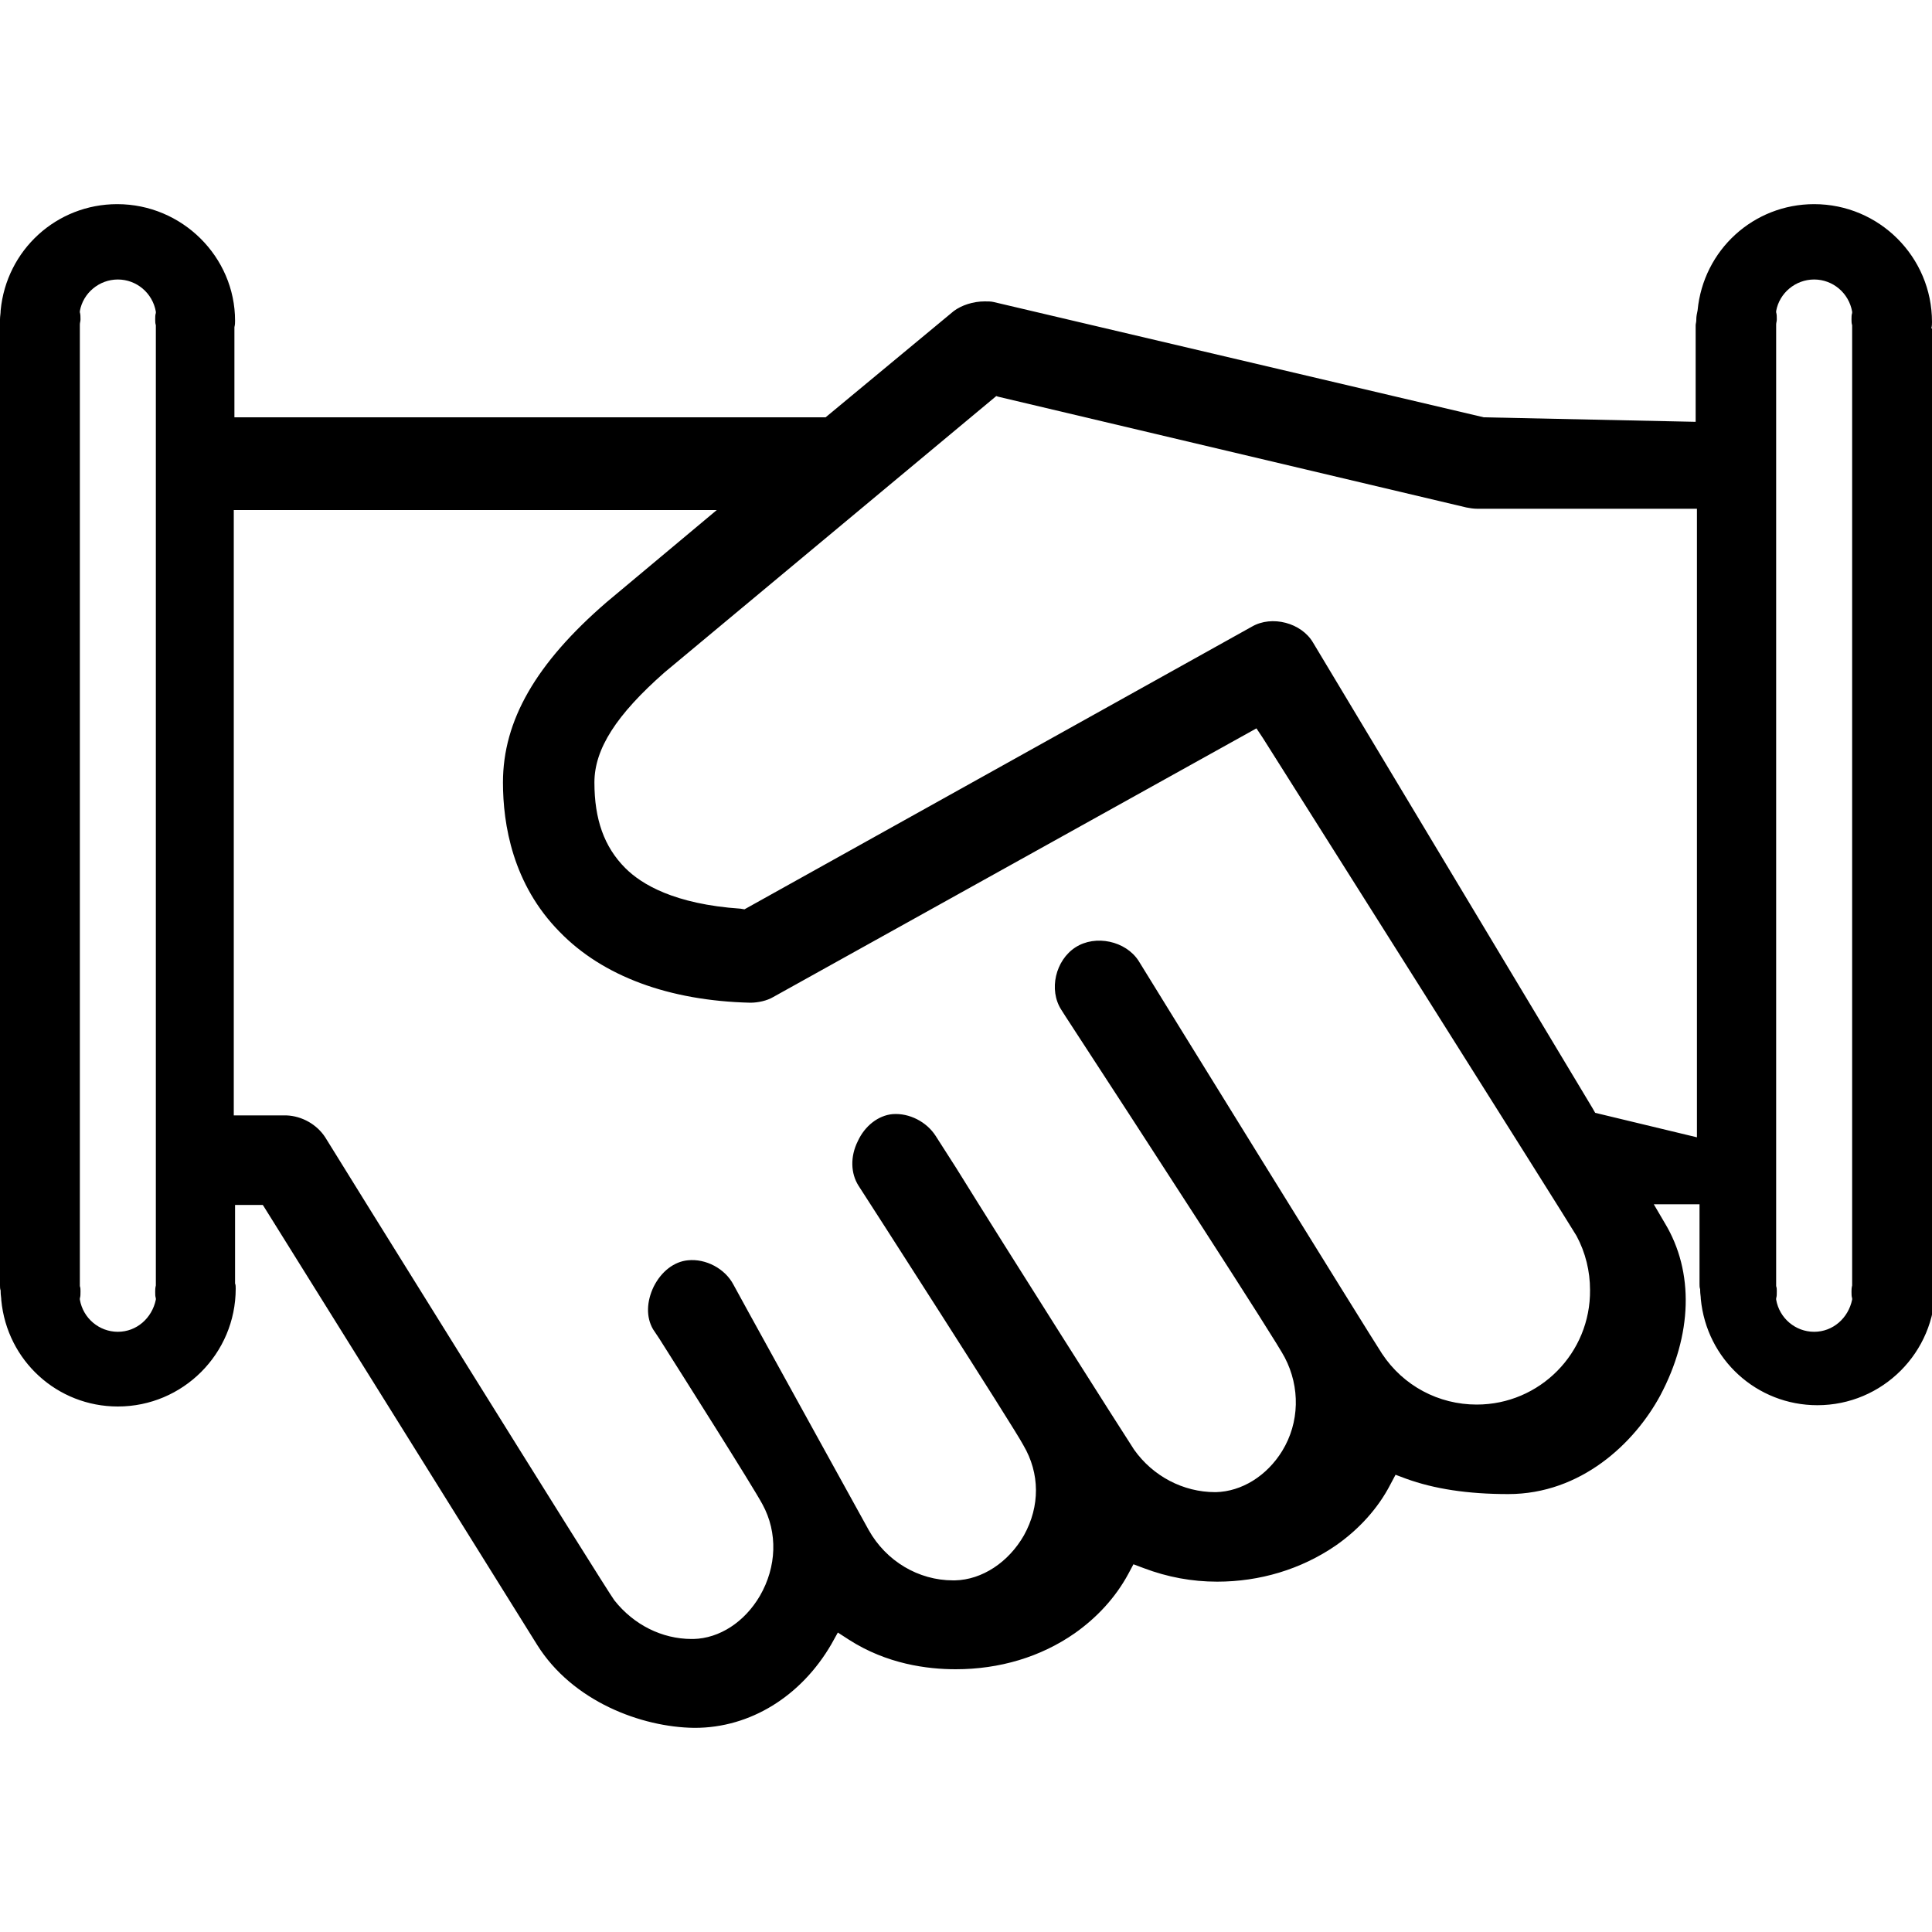
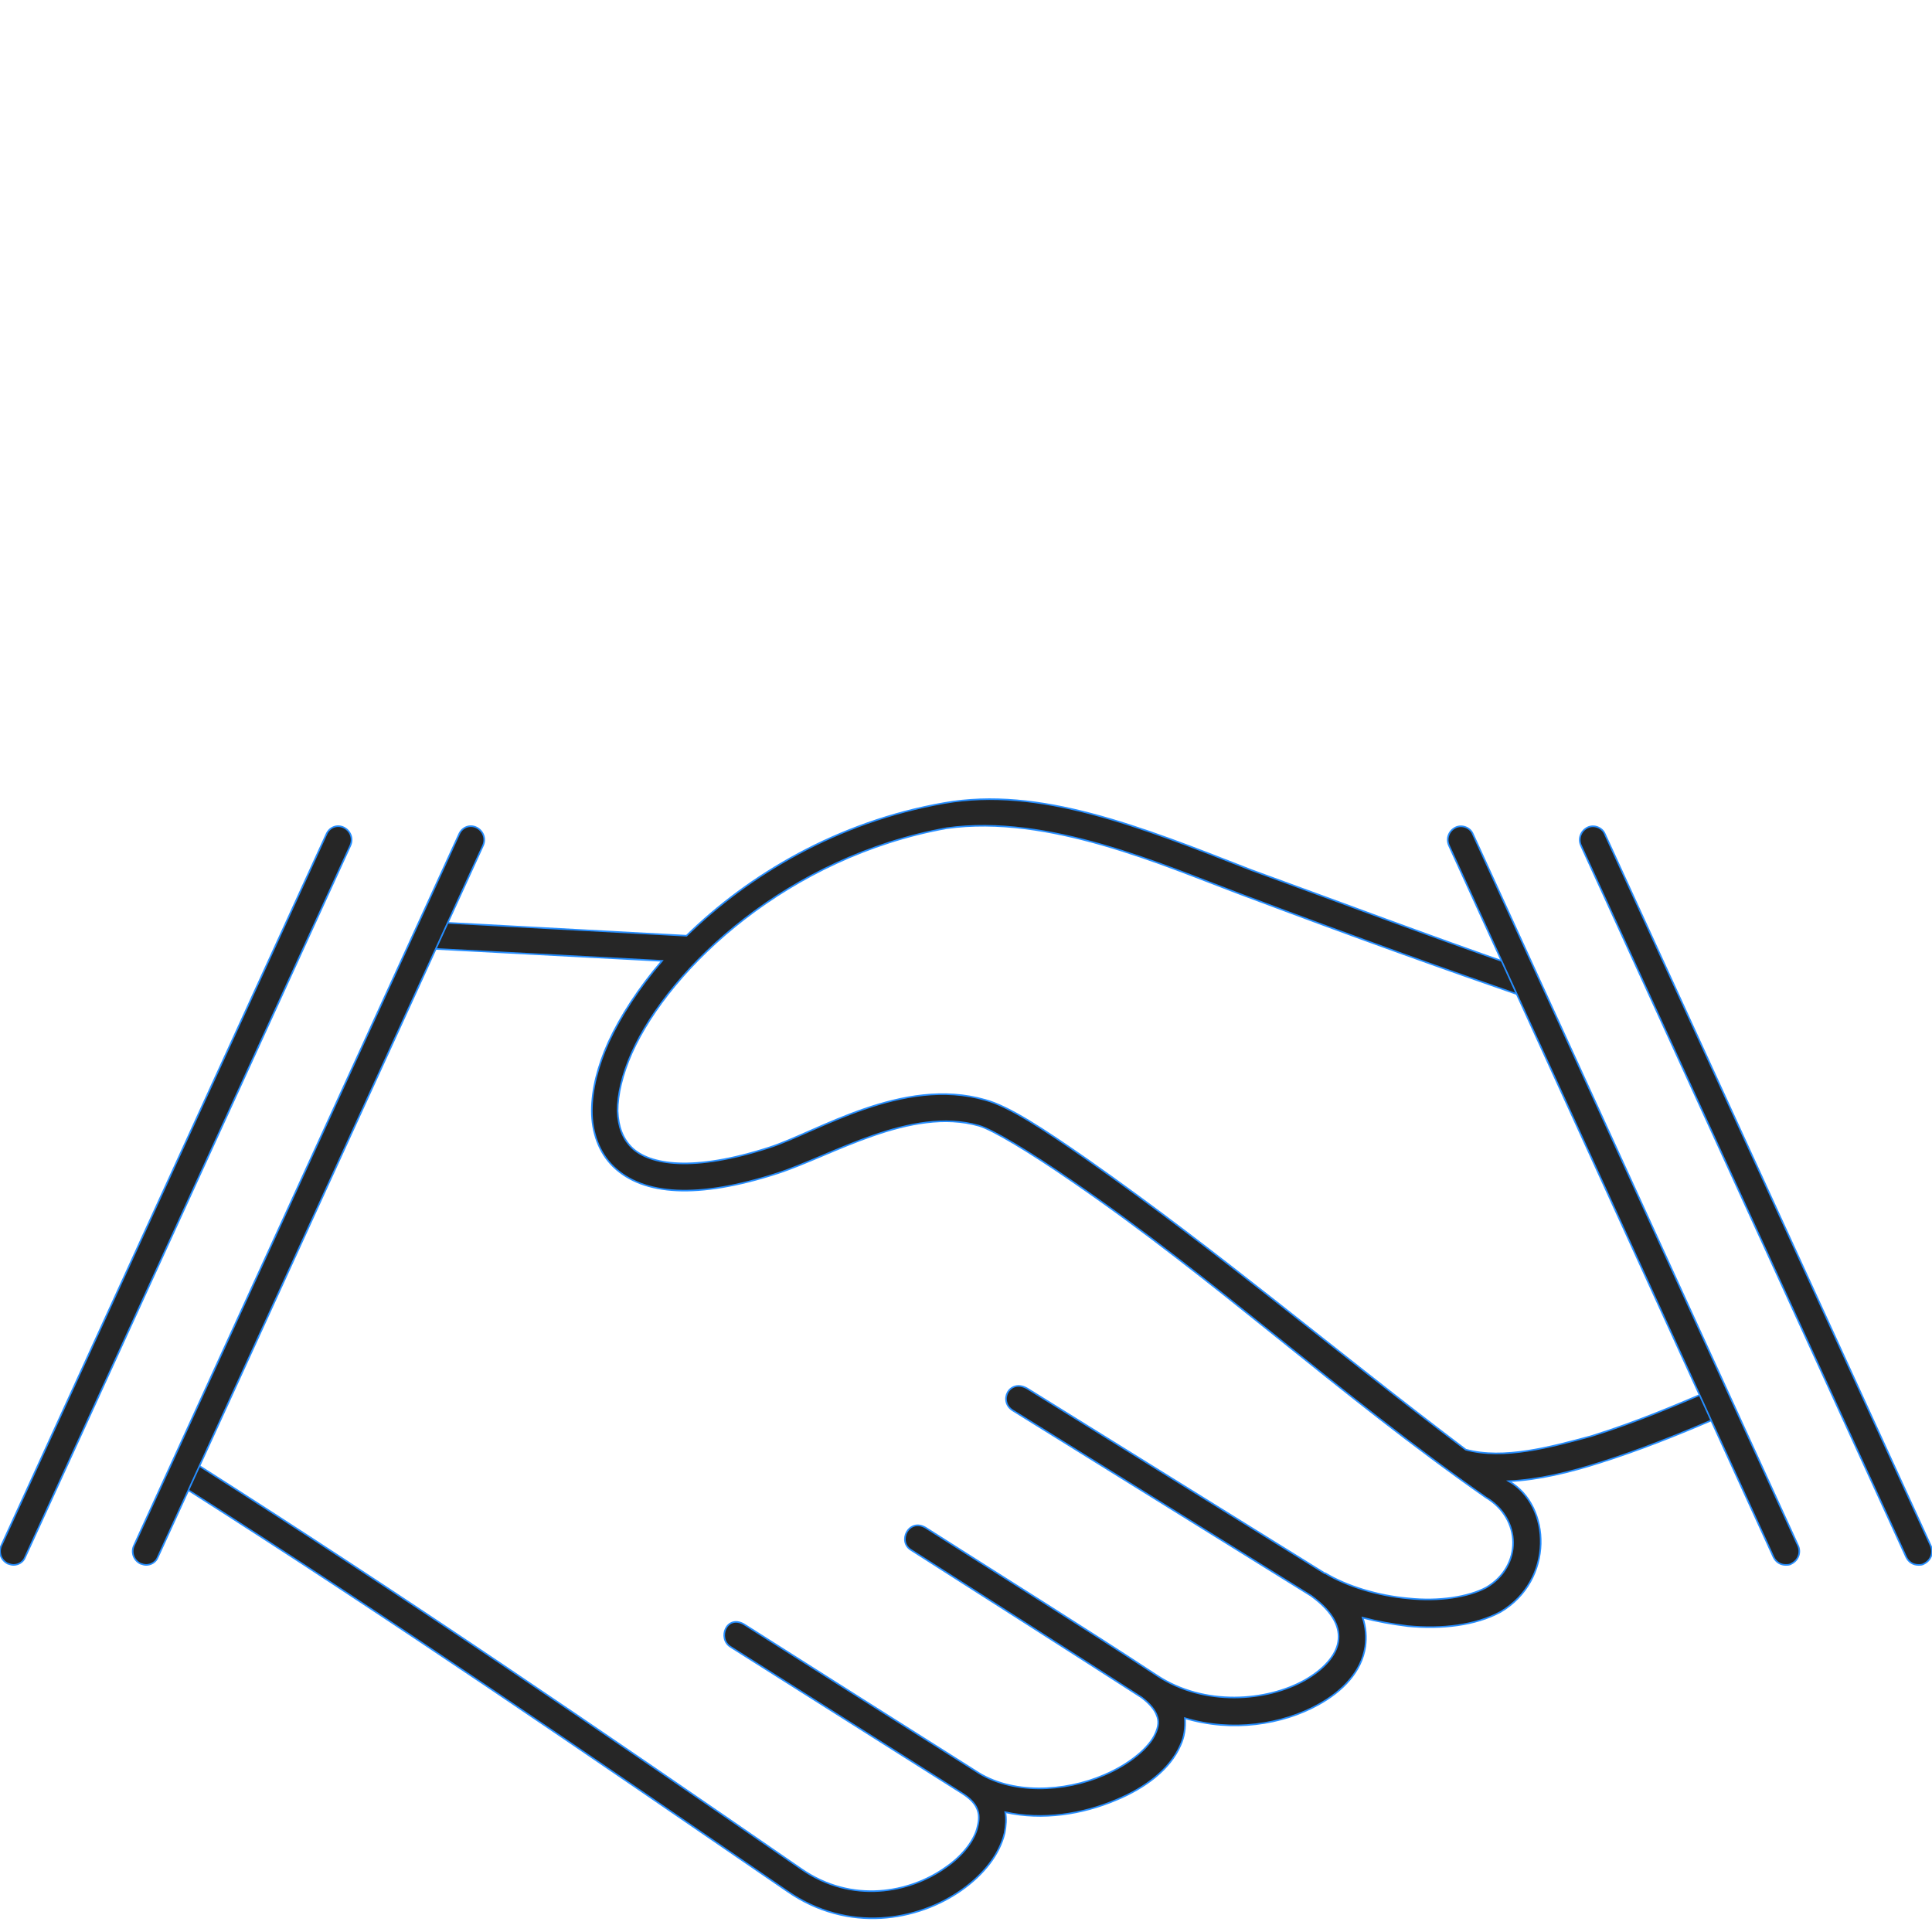
<svg xmlns="http://www.w3.org/2000/svg" version="1.1" id="Layer_1" x="0px" y="0px" viewBox="0 0 300 300" style="enable-background:new 0 0 300 300;" xml:space="preserve">
-   <path d="M299.9,51c0.1-0.4,0.1-0.7,0.1-1c0-10.1-8.2-18.3-18.3-18.3c-9.4,0-17.2,7.1-18.1,16.5c-0.1,0.5-0.2,0.9-0.2,1.4v0.1  c0,0.3-0.1,0.6-0.1,0.8v15l-32.9-0.7l-76.1-17.9c-0.4-0.1-0.9-0.1-1.4-0.1c-1.8,0-3.6,0.6-4.8,1.5l-19.9,16.5H36.4v-14  c0.1-0.4,0.1-0.7,0.1-1c0-9.9-8.2-18.1-18.3-18.1c-9.4,0-17.2,7.1-18.1,16.5C0.1,48.7,0,49.1,0,49.6v0.1c0,0.4,0,0.6,0,0.9v149  c0,0.3,0,0.5,0.1,0.8v0.2c0,0.5,0.1,0.9,0.1,1.3c0.9,9.4,8.7,16.5,18.1,16.5c10.1,0,18.3-8.2,18.3-18.3c0-0.3,0-0.6-0.1-0.8v-12.2  h4.3l0.2,0.3l42.4,68c5.5,8.8,16.2,12.8,24.4,12.9h0.1c8.6,0,16.5-4.9,21.2-13l1-1.8l1.7,1.1c5.9,3.8,12.2,4.6,16.6,4.6  c6.8,0,13.2-1.9,18.5-5.6c3.4-2.4,6.3-5.5,8.3-9.2l0.8-1.5l1.6,0.6c3.7,1.4,7.5,2.1,11.4,2.1c6.6,0,13-1.9,18.4-5.6  c3.6-2.5,6.6-5.8,8.5-9.5l0.8-1.5l1.6,0.6c4.4,1.6,9.6,2.4,15.9,2.4c11.3,0,19.6-7.9,23.6-15.3c5-9.4,5.3-19.2,0.7-26.8l-1.7-2.9  h7.1v12.4c0,0.3,0,0.5,0.1,0.8v0.2c0,0.5,0.1,0.9,0.1,1.3c0.9,9.4,8.7,16.5,18.1,16.5c10.1,0,18.3-8.2,18.3-18.3  c0-0.3,0-0.6-0.1-0.8V51z M18.3,206.8c-2.9,0-5.4-2.1-5.9-5v-0.1v-0.1c0.1-0.3,0.1-0.6,0.1-1.1c0-0.3,0-0.5-0.1-0.8V50.4  c0-0.3,0.1-0.5,0.1-0.8c0-0.4,0-0.8-0.1-1.1v-0.1v-0.1c0.5-2.8,3-4.9,5.9-4.9s5.4,2.1,5.9,5v0.1v0.1c-0.1,0.3-0.1,0.6-0.1,1  c0,0.3,0,0.6,0.1,0.9v0.1v149c-0.1,0.4-0.1,0.7-0.1,1c0,0.4,0,0.7,0.1,1v0.1v0.1C23.6,204.7,21.2,206.8,18.3,206.8z M229.3,218.1  c-5.9,0-11.4-2.9-14.7-7.9c-1.6-2.4-35.6-57.4-37.8-61c-2-3.1-6.7-4.1-9.8-2.1c-3.1,2-4.2,6.6-2.2,9.7l0.7,1.1  c12.2,18.7,32.7,50.3,34,52.9c2.4,4.6,2.3,10.1-0.4,14.5c-2.4,3.9-6.3,6.3-10.3,6.4h-0.1c-5,0-9.7-2.5-12.6-6.6  c-1.2-1.8-19.8-31.1-27.6-43.7c-1.8-2.8-3-4.7-3.2-5c-1.4-2.2-4.1-3.6-6.7-3.4c-2.2,0.2-4.3,1.8-5.4,4.2c-1.2,2.4-1.1,5,0.1,6.9  c1.3,2,24.2,37.6,25.6,40.3c2.6,4.4,2.6,9.5,0.1,14c-2.4,4.2-6.5,6.9-10.7,7c-0.1,0-0.2,0-0.3,0c-5.4,0-10.4-3-13.1-7.8  c-0.9-1.6-13.4-24.3-18.7-33.9l-2.3-4.2c-1.3-2.5-4.3-4.1-7.1-3.8c-2.1,0.2-4.1,1.7-5.3,4.1c-1.1,2.3-1.2,4.7-0.1,6.6l1,1.5  c3.6,5.7,14.5,22.9,16,25.7c2.4,4.4,2.2,9.7-0.4,14.2c-2.4,4.1-6.3,6.6-10.3,6.7h-0.3c-4.6,0-9-2.2-12-6  c-1.3-1.7-44.5-71.2-44.9-71.9c-1.3-2-3.6-3.3-6-3.4h-8.2V79.2h75L94.2,93.5c-11,9.5-16.1,18.4-16.1,28c0,6.5,1.5,15.8,8.8,23.2  c6.7,6.9,17,10.7,29.6,11c1.2,0,2.6-0.3,3.6-0.9l75-41.7l1,1.5c2.8,4.4,47.3,74.9,48.7,77.3c1.4,2.6,2.1,5.5,2.1,8.4  C247,210.1,239.1,218.1,229.3,218.1z M247.7,172.8l-0.4-0.7l-43.4-72.3c-1.8-3.1-6.4-4.3-9.5-2.5l-78.8,43.9l-0.6-0.1  c-10.3-0.7-15.4-3.8-17.9-6.3c-3.3-3.3-4.8-7.6-4.8-13.3c0-5.2,3.4-10.5,10.9-17.1l51.5-42.9l0.3,0.1l72.7,17.2  c0.5,0.1,1.1,0.2,1.7,0.2h34.1v97.6L247.7,172.8z M281.7,206.8c-2.9,0-5.4-2.1-5.9-5v-0.2c0.1-0.3,0.1-0.6,0.1-1.1  c0-0.3,0-0.5-0.1-0.8V50.4c0-0.3,0.1-0.5,0.1-0.8c0-0.4,0-0.8-0.1-1.1v-0.2c0.5-2.8,3-4.9,5.9-4.9s5.4,2.1,5.9,5v0.1v0.1  c-0.1,0.3-0.1,0.6-0.1,1c0,0.3,0,0.6,0.1,0.9v0.1v149c-0.1,0.4-0.1,0.7-0.1,1c0,0.4,0,0.7,0.1,1v0.1v0.1  C287,204.7,284.6,206.8,281.7,206.8z" />
+   <style type="text/css">
+ 	.st0{opacity:0.85;}
+ 	.st1{fill-rule:evenodd;clip-rule:evenodd;stroke:#007AFF;stroke-width:0.25;stroke-miterlimit:10;}
+ 	.st2{stroke:#007AFF;stroke-width:0.25;stroke-miterlimit:10;}
+ </style>
+   <g class="st0">
+     <g>
+       <path class="st1" d="M29.1,231.3c32.5,20.7,61.7,40.8,93.2,62.4l0,0c9.4,6.5,20.2,4.6,27-0.2c3.4-2.4,5.9-5.5,6.7-8.9    c0.2-1.1,0.3-2.2,0.1-3.2c5.8,1.3,12,0.3,17.2-1.9l0,0l0,0c4.6-1.9,8.4-4.8,10-8.5c0.6-1.3,0.8-2.7,0.7-4.2    c7.3,2.2,15.1,1,20.7-2.1c3.8-2.1,6.7-5.1,7.3-9c0.2-1.5,0.1-3-0.4-4.5c2.3,0.6,4.6,1,7,1.3c5.3,0.5,10.5-0.1,14.4-2.2l0,0    c8.3-4.9,7.9-16.5,1.3-20.3c4.6-0.2,9.5-1.4,14.2-2.9c6-1.9,11.8-4.2,17.6-6.7l-30.4-70.3c-15.2-5.3-24.9-9-41.4-15l0,0    c-17.4-6.8-32.9-13-47.7-10.4l0,0c-16.6,2.9-30.4,11.2-40,20.6l-40.8-2.2L29.1,231.3z M192.5,138.8L192.5,138.8    c20,7.5,31.3,11.5,44,15.9l27.7,61.8c-3.3,1.4-10,4.3-17.1,6.5c-6.3,1.7-13.6,3.7-19.5,2.1c-20.9-15.8-38.2-30.6-58.7-45    c-6.9-4.8-12.2-8.3-15.9-9.3l0,0c-12.9-3.7-26.1,5-33.6,7.4l0,0c-11.8,3.8-18.5,2.7-21.3,0c-1.4-1.4-2.1-3.2-2.2-5.7    c0-2.5,0.7-5.6,2.2-9c6-13.4,24.4-30.5,48.9-34.9l0,0C162.8,126.4,180.5,134.3,192.5,138.8L192.5,138.8z M64.9,147.2l37.9,2    c-3.6,4.2-6.4,8.5-8.3,12.6c-1.7,3.8-2.6,7.4-2.6,10.7s1.1,6.5,3.4,8.7c4.6,4.4,13,5,25.4,1l0,0c8.6-2.8,20.7-10.4,31.3-7.4l0,0    c2.1,0.6,7.8,4,14.6,8.7c22.3,15.3,41.2,33,64.1,49l0,0c5.6,3.3,5.7,10.7,0.1,14l0,0c-2.8,1.5-7.4,2.2-12.1,1.7    c-4.7-0.4-9.6-1.9-12.9-3.9l0,0c0,0,0,0-0.1,0l-46.2-28.7c-2.8-1.6-4.6,2.1-2.1,3.5l46.2,28.7c3.7,2.7,4.5,5.1,4.2,7.1    c-0.3,2.1-2.2,4.3-5.2,6c-5.9,3.3-15.6,4.1-22.9-0.7c-11.7-7.7-24.1-15.4-36-23c-2.6-1.5-4.4,2.2-2.2,3.5    c11.9,7.6,24,15.3,35.8,22.9c1.3,1,2,1.9,2.3,2.7c0.4,0.9,0.3,1.8-0.2,2.9c-0.9,2.1-3.9,4.7-7.9,6.4l0,0c-6.2,2.7-14.5,3.1-20-0.6    c-12.5-7.9-25.3-16-36-22.8c-2.7-1.5-4.1,2.2-2.1,3.5l35.9,22.7l0,0c2.6,1.6,3,3.2,2.5,5.2c-0.4,2-2.2,4.5-5,6.4    c-5.5,3.9-14.5,5.7-22.4,0.2l0,0c-31.6-21.8-61.1-42-93.8-62.8l32.7-72.9c0.1-0.2,0.1-0.3,0.1-0.5L64.9,147.2L64.9,147.2z" />
+     </g>
+     <g>
+       <path class="st2" d="M277.3,243c-0.8,0-1.5-0.4-1.9-1.2L225,131.3c-0.5-1.1,0-2.3,1-2.8s2.3,0,2.7,1L279.2,240    c0.5,1.1,0,2.3-1,2.8C277.9,243,277.6,243,277.3,243z" />
+     </g>
+     <g>
+       <path class="st2" d="M297.9,243c-0.8,0-1.5-0.4-1.9-1.2l-50.5-110.5c-0.5-1.1,0-2.3,1-2.8s2.3,0,2.7,1L299.8,240    c0.5,1.1,0,2.3-1,2.8C298.5,243,298.2,243,297.9,243z" />
+     </g>
+     <g>
+       <path class="st2" d="M22.7,243c-0.3,0-0.6-0.1-0.9-0.2c-1-0.5-1.5-1.7-1-2.8l50.5-110.5c0.5-1.1,1.7-1.5,2.7-1s1.5,1.7,1,2.8    L24.5,241.8C24.2,242.6,23.4,243,22.7,243z" />
+     </g>
+     <g>
+       <path class="st2" d="M2.1,243c-0.3,0-0.6-0.1-0.9-0.2c-1-0.5-1.5-1.7-1-2.8l50.5-110.5c0.5-1.1,1.7-1.5,2.7-1s1.5,1.7,1,2.8    L3.9,241.8C3.6,242.6,2.8,243,2.1,243z" />
+     </g>
+   </g>
</svg>
